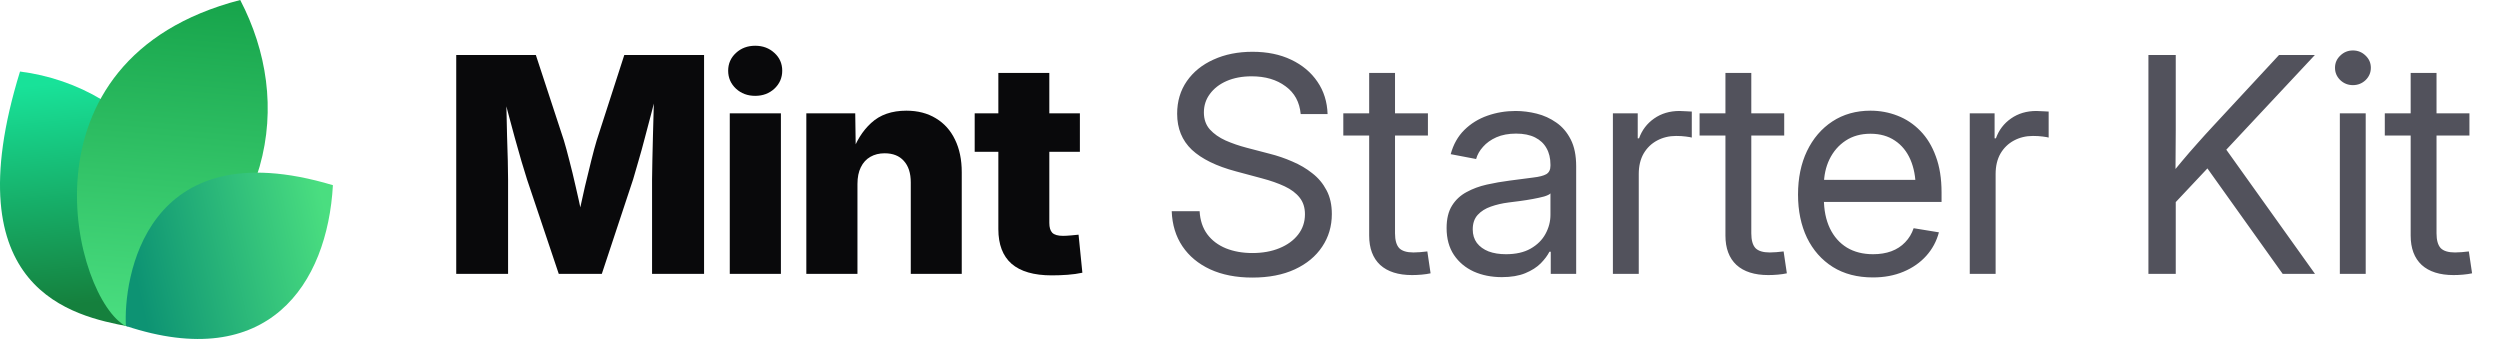
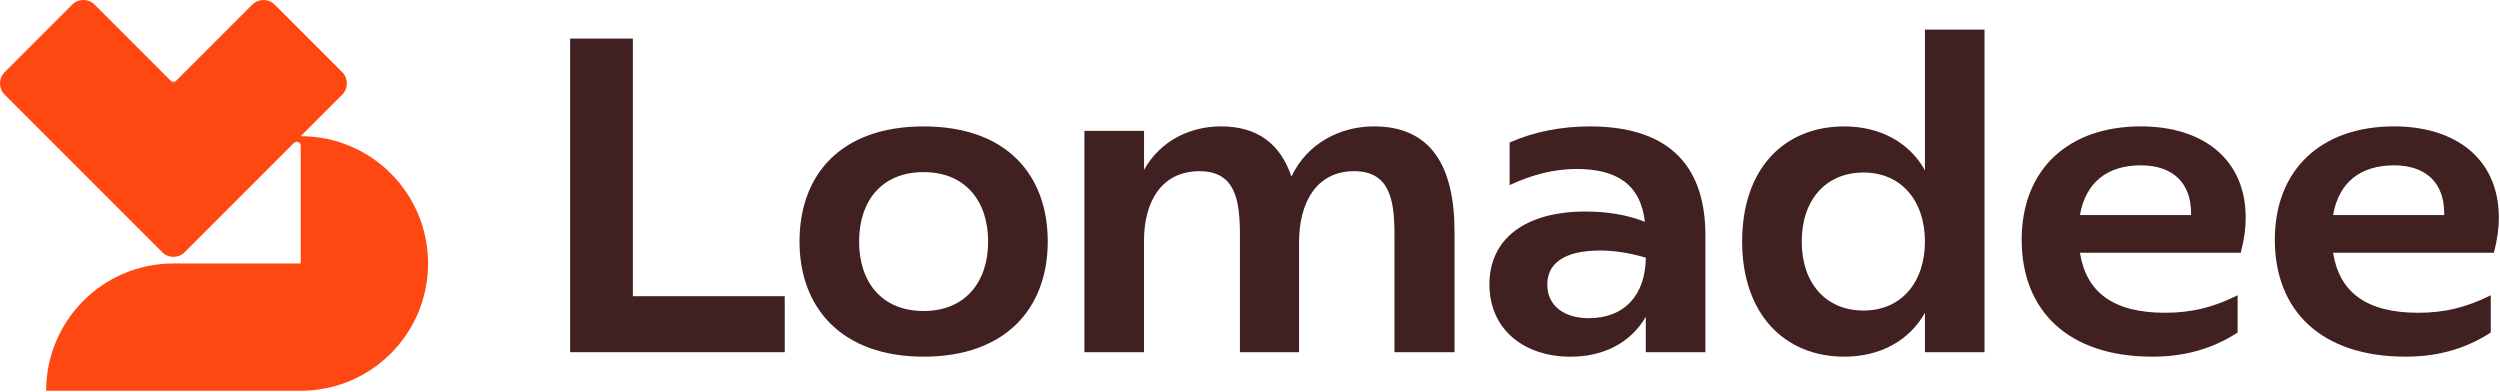
- <svg xmlns="http://www.w3.org/2000/svg" width="177" height="24" viewBox="0 0 177 24" fill="none">
-   <path d="M9.061 23.108C5.268 22.377 -3.391 20.627 1.417 5.064C9.634 6.099 16.973 14.064 9.061 23.108Z" fill="url(#paint0_linear_17557_2020)" />
-   <path d="M8.919 23.094C5.276 21.222 0.784 4.209 17.007 0C20.757 7.193 19.621 16.545 8.919 23.094Z" fill="url(#paint1_linear_17557_2020)" />
-   <path d="M8.914 23.079C8.735 19.882 10.159 9.085 23.57 13.111C23.181 20.123 18.984 26.418 8.914 23.079Z" fill="url(#paint2_linear_17557_2020)" />
-   <path d="M32.301 19.392V3.894H37.938L39.925 9.948C40.036 10.315 40.164 10.787 40.31 11.362C40.462 11.938 40.611 12.552 40.757 13.204C40.91 13.855 41.048 14.483 41.173 15.086C41.305 15.682 41.412 16.192 41.495 16.615H40.695C40.771 16.192 40.871 15.682 40.996 15.086C41.128 14.49 41.267 13.866 41.412 13.214C41.565 12.562 41.714 11.948 41.86 11.373C42.005 10.79 42.133 10.315 42.244 9.948L44.2 3.894H49.848V19.392H46.166V12.704C46.166 12.357 46.173 11.917 46.187 11.383C46.2 10.849 46.214 10.27 46.228 9.646C46.249 9.022 46.266 8.391 46.28 7.753C46.301 7.115 46.311 6.519 46.311 5.964H46.623C46.485 6.561 46.332 7.181 46.166 7.826C45.999 8.471 45.833 9.102 45.666 9.719C45.507 10.336 45.351 10.901 45.198 11.414C45.053 11.928 44.928 12.357 44.824 12.704L42.608 19.392H39.561L37.314 12.704C37.203 12.357 37.072 11.928 36.919 11.414C36.773 10.901 36.614 10.34 36.441 9.729C36.274 9.112 36.104 8.481 35.931 7.836C35.764 7.192 35.608 6.567 35.463 5.964H35.827C35.834 6.512 35.844 7.105 35.858 7.743C35.872 8.374 35.886 9.005 35.9 9.636C35.92 10.26 35.938 10.839 35.952 11.373C35.965 11.907 35.972 12.351 35.972 12.704V19.392H32.301ZM51.668 19.392V8.024H55.288V19.392H51.668ZM53.468 6.786C52.927 6.786 52.473 6.616 52.105 6.276C51.738 5.93 51.554 5.507 51.554 5.007C51.554 4.508 51.738 4.088 52.105 3.749C52.473 3.409 52.927 3.239 53.468 3.239C54.009 3.239 54.463 3.409 54.83 3.749C55.198 4.082 55.382 4.501 55.382 5.007C55.382 5.507 55.198 5.93 54.83 6.276C54.463 6.616 54.009 6.786 53.468 6.786ZM60.708 13.027V19.392H57.088V8.024H60.551L60.593 10.967H60.281C60.593 10.024 61.061 9.268 61.685 8.7C62.309 8.124 63.138 7.836 64.171 7.836C64.975 7.836 65.672 8.017 66.262 8.377C66.851 8.731 67.302 9.234 67.614 9.885C67.933 10.537 68.092 11.307 68.092 12.194V19.392H64.483V12.912C64.483 12.26 64.32 11.754 63.994 11.394C63.675 11.033 63.221 10.853 62.632 10.853C62.25 10.853 61.914 10.936 61.623 11.102C61.332 11.269 61.106 11.515 60.947 11.841C60.787 12.16 60.708 12.555 60.708 13.027ZM76.456 8.024V10.749H69.008V8.024H76.456ZM70.683 5.163H74.292V15.783C74.292 16.102 74.361 16.334 74.5 16.48C74.646 16.625 74.899 16.698 75.259 16.698C75.405 16.698 75.596 16.688 75.831 16.667C76.074 16.646 76.251 16.629 76.362 16.615L76.632 19.309C76.313 19.378 75.963 19.427 75.582 19.455C75.207 19.482 74.836 19.496 74.469 19.496C73.2 19.496 72.25 19.222 71.619 18.674C70.995 18.127 70.683 17.308 70.683 16.22V5.163Z" fill="#09090B" />
-   <path d="M88.667 19.652C87.523 19.652 86.528 19.458 85.682 19.07C84.843 18.681 84.188 18.137 83.716 17.437C83.245 16.736 82.992 15.908 82.957 14.951H84.933C84.968 15.596 85.148 16.14 85.474 16.584C85.8 17.021 86.24 17.354 86.795 17.582C87.35 17.804 87.974 17.915 88.667 17.915C89.388 17.915 90.026 17.801 90.581 17.572C91.143 17.343 91.583 17.024 91.902 16.615C92.228 16.199 92.391 15.717 92.391 15.169C92.391 14.698 92.266 14.306 92.017 13.994C91.767 13.675 91.413 13.408 90.956 13.193C90.498 12.978 89.954 12.787 89.323 12.621L87.502 12.132C86.123 11.765 85.082 11.255 84.382 10.603C83.689 9.944 83.342 9.095 83.342 8.055C83.342 7.174 83.571 6.404 84.028 5.746C84.486 5.087 85.117 4.577 85.921 4.217C86.726 3.849 87.645 3.666 88.678 3.666C89.718 3.666 90.63 3.853 91.413 4.227C92.204 4.602 92.824 5.122 93.275 5.787C93.726 6.446 93.965 7.209 93.993 8.076H92.089C92.013 7.23 91.656 6.574 91.018 6.11C90.387 5.638 89.586 5.403 88.615 5.403C87.95 5.403 87.36 5.513 86.847 5.735C86.341 5.957 85.946 6.262 85.661 6.651C85.377 7.032 85.235 7.469 85.235 7.961C85.235 8.447 85.377 8.849 85.661 9.168C85.946 9.48 86.317 9.74 86.774 9.948C87.232 10.149 87.724 10.319 88.251 10.457L89.884 10.884C90.439 11.023 90.977 11.206 91.496 11.435C92.023 11.657 92.495 11.934 92.911 12.267C93.334 12.593 93.67 12.995 93.92 13.474C94.17 13.945 94.294 14.504 94.294 15.149C94.294 16.015 94.066 16.788 93.608 17.468C93.157 18.148 92.512 18.681 91.673 19.07C90.834 19.458 89.832 19.652 88.667 19.652ZM101.097 8.024V9.594H95.106V8.024H101.097ZM96.937 5.163H98.767V16.521C98.767 17 98.865 17.347 99.059 17.562C99.26 17.77 99.6 17.874 100.078 17.874C100.21 17.874 100.366 17.867 100.546 17.853C100.733 17.832 100.903 17.815 101.056 17.801L101.285 19.351C101.097 19.392 100.886 19.423 100.65 19.444C100.414 19.465 100.189 19.475 99.974 19.475C98.996 19.475 98.244 19.236 97.717 18.758C97.197 18.272 96.937 17.579 96.937 16.677V5.163ZM106.33 19.621C105.595 19.621 104.932 19.489 104.343 19.226C103.754 18.955 103.285 18.564 102.939 18.05C102.592 17.53 102.419 16.896 102.419 16.147C102.419 15.495 102.547 14.965 102.804 14.556C103.06 14.146 103.403 13.828 103.833 13.599C104.263 13.363 104.742 13.186 105.269 13.068C105.796 12.95 106.333 12.857 106.881 12.787C107.574 12.69 108.132 12.617 108.555 12.569C108.978 12.52 109.287 12.441 109.481 12.33C109.675 12.212 109.772 12.014 109.772 11.737V11.654C109.772 11.203 109.679 10.815 109.492 10.489C109.311 10.163 109.041 9.91 108.68 9.729C108.32 9.549 107.872 9.459 107.338 9.459C106.805 9.459 106.34 9.546 105.945 9.719C105.556 9.892 105.241 10.118 104.998 10.395C104.755 10.665 104.593 10.953 104.509 11.258L102.71 10.915C102.897 10.222 103.22 9.65 103.677 9.199C104.135 8.748 104.679 8.412 105.31 8.19C105.941 7.968 106.607 7.857 107.307 7.857C107.8 7.857 108.295 7.92 108.795 8.044C109.301 8.169 109.765 8.381 110.188 8.679C110.611 8.97 110.951 9.369 111.208 9.875C111.464 10.374 111.593 11.005 111.593 11.768V19.392H109.793V17.822H109.7C109.568 18.085 109.363 18.359 109.086 18.643C108.809 18.921 108.444 19.153 107.994 19.34C107.543 19.527 106.988 19.621 106.33 19.621ZM106.621 17.998C107.321 17.998 107.904 17.867 108.368 17.603C108.84 17.333 109.19 16.986 109.419 16.563C109.654 16.133 109.772 15.682 109.772 15.211V13.692C109.703 13.769 109.554 13.841 109.325 13.911C109.096 13.973 108.829 14.032 108.524 14.088C108.226 14.143 107.921 14.192 107.609 14.233C107.304 14.275 107.033 14.309 106.798 14.337C106.354 14.393 105.938 14.49 105.549 14.628C105.168 14.76 104.86 14.954 104.624 15.211C104.388 15.467 104.27 15.811 104.27 16.241C104.27 16.615 104.367 16.934 104.561 17.198C104.762 17.461 105.04 17.662 105.393 17.801C105.747 17.933 106.156 17.998 106.621 17.998ZM114.193 19.392V8.024H115.951V9.792H116.045C116.253 9.209 116.61 8.741 117.116 8.388C117.622 8.034 118.219 7.857 118.905 7.857C119.058 7.857 119.217 7.864 119.384 7.878C119.55 7.885 119.682 7.892 119.779 7.899V9.74C119.716 9.719 119.578 9.695 119.363 9.667C119.155 9.639 118.922 9.625 118.666 9.625C118.174 9.625 117.726 9.733 117.324 9.948C116.922 10.163 116.603 10.471 116.367 10.874C116.138 11.276 116.024 11.758 116.024 12.319V19.392H114.193ZM126.322 8.024V9.594H120.33V8.024H126.322ZM122.161 5.163H123.992V16.521C123.992 17 124.089 17.347 124.283 17.562C124.484 17.77 124.824 17.874 125.302 17.874C125.434 17.874 125.59 17.867 125.77 17.853C125.958 17.832 126.127 17.815 126.28 17.801L126.509 19.351C126.322 19.392 126.11 19.423 125.874 19.444C125.639 19.465 125.413 19.475 125.198 19.475C124.221 19.475 123.468 19.236 122.941 18.758C122.421 18.272 122.161 17.579 122.161 16.677V5.163ZM132.604 19.642C131.502 19.642 130.555 19.396 129.765 18.903C128.974 18.404 128.364 17.714 127.934 16.834C127.511 15.946 127.3 14.927 127.3 13.775C127.3 12.611 127.511 11.584 127.934 10.697C128.364 9.802 128.964 9.102 129.734 8.596C130.51 8.089 131.408 7.836 132.428 7.836C133.1 7.836 133.738 7.954 134.341 8.19C134.952 8.426 135.489 8.783 135.954 9.261C136.425 9.74 136.793 10.343 137.056 11.071C137.327 11.792 137.462 12.645 137.462 13.63V14.296H128.433V12.735H136.463L135.631 13.297C135.631 12.541 135.506 11.876 135.257 11.3C135.007 10.725 134.643 10.277 134.165 9.958C133.686 9.632 133.107 9.469 132.428 9.469C131.748 9.469 131.162 9.632 130.67 9.958C130.177 10.284 129.796 10.725 129.526 11.279C129.262 11.827 129.13 12.441 129.13 13.12V14.046C129.13 14.864 129.273 15.572 129.557 16.168C129.841 16.757 130.243 17.211 130.763 17.53C131.283 17.842 131.901 17.998 132.615 17.998C133.093 17.998 133.523 17.929 133.905 17.79C134.293 17.645 134.619 17.433 134.882 17.156C135.153 16.879 135.354 16.546 135.486 16.157L137.275 16.449C137.108 17.08 136.81 17.634 136.38 18.113C135.95 18.591 135.413 18.966 134.768 19.236C134.123 19.507 133.402 19.642 132.604 19.642ZM139.459 19.392V8.024H141.217V9.792H141.311C141.519 9.209 141.876 8.741 142.382 8.388C142.888 8.034 143.485 7.857 144.171 7.857C144.324 7.857 144.483 7.864 144.649 7.878C144.816 7.885 144.948 7.892 145.045 7.899V9.74C144.982 9.719 144.844 9.695 144.629 9.667C144.421 9.639 144.188 9.625 143.932 9.625C143.439 9.625 142.992 9.733 142.59 9.948C142.188 10.163 141.869 10.471 141.633 10.874C141.404 11.276 141.29 11.758 141.29 12.319V19.392H139.459ZM153.429 14.961V12.715C153.783 12.257 154.136 11.82 154.49 11.404C154.844 10.981 155.204 10.565 155.572 10.156C155.939 9.74 156.314 9.327 156.695 8.918L161.355 3.894H163.893L157.277 10.967H157.184L153.429 14.961ZM152.108 19.392V3.894H154.043V9.241L154.022 12.559L154.043 13.505V19.392H152.108ZM161.615 19.392L155.967 11.477L157.173 9.969L163.903 19.392H161.615ZM165.661 19.392V8.024H167.492V19.392H165.661ZM166.587 6.027C166.24 6.027 165.942 5.909 165.692 5.673C165.443 5.43 165.318 5.139 165.318 4.799C165.318 4.459 165.443 4.172 165.692 3.936C165.942 3.693 166.24 3.572 166.587 3.572C166.934 3.572 167.232 3.693 167.482 3.936C167.731 4.172 167.856 4.459 167.856 4.799C167.856 5.139 167.731 5.43 167.482 5.673C167.232 5.909 166.934 6.027 166.587 6.027ZM174.836 8.024V9.594H168.844V8.024H174.836ZM170.675 5.163H172.506V16.521C172.506 17 172.603 17.347 172.797 17.562C172.998 17.77 173.338 17.874 173.816 17.874C173.948 17.874 174.104 17.867 174.284 17.853C174.472 17.832 174.641 17.815 174.794 17.801L175.023 19.351C174.836 19.392 174.624 19.423 174.388 19.444C174.153 19.465 173.927 19.475 173.712 19.475C172.735 19.475 171.982 19.236 171.455 18.758C170.935 18.272 170.675 17.579 170.675 16.677V5.163Z" fill="#52525C" />
-   <defs>
-     <linearGradient id="paint0_linear_17557_2020" x1="3.776" y1="5.916" x2="5.232" y2="21.559" gradientUnits="userSpaceOnUse">
-       <stop stop-color="#18E299" />
-       <stop offset="1" stop-color="#15803D" />
-     </linearGradient>
-     <linearGradient id="paint1_linear_17557_2020" x1="12.171" y1="-0.718" x2="10.19" y2="22.983" gradientUnits="userSpaceOnUse">
-       <stop stop-color="#16A34A" />
-       <stop offset="1" stop-color="#4ADE80" />
-     </linearGradient>
-     <linearGradient id="paint2_linear_17557_2020" x1="23.133" y1="15.353" x2="9.338" y2="18.52" gradientUnits="userSpaceOnUse">
-       <stop stop-color="#4ADE80" />
-       <stop offset="1" stop-color="#0D9373" />
-     </linearGradient>
-   </defs>
+ <svg xmlns="http://www.w3.org/2000/svg" width="709" height="111" viewBox="0 0 709 111" fill="none">
+   <path d="M161.69 10.94H179.48V84H222.55V99.88H161.69V10.94Z" fill="#402020" />
+   <path d="M226.74 68.5C226.74 49.57 238.43 35.85 261.94 35.85C285.45 35.85 297.14 49.57 297.14 68.5C297.14 87.43 285.2 101.15 261.94 101.15C238.68 101.15 226.74 87.3 226.74 68.5ZM261.94 88.2C273.88 88.2 280.24 79.81 280.24 68.5C280.24 57.19 273.89 48.81 261.94 48.81C249.99 48.81 243.64 57.07 243.64 68.5C243.64 79.93 249.99 88.2 261.94 88.2Z" fill="#402020" />
+   <path d="M307.55 37.11H324.45V48.16C329.15 39.77 337.66 35.84 346.3 35.84C356.85 35.84 363.2 41.05 366.25 50.07C370.82 40.41 380.35 35.84 389.63 35.84C405.77 35.84 412.5 47.02 412.5 65.7V99.88H395.47V66.59C395.47 56.81 394.2 48.55 384.04 48.55C373.24 48.55 368.41 57.57 368.41 68.75V99.88H351.64V66.59C351.64 56.81 350.37 48.55 340.2 48.55C329.14 48.55 324.44 57.57 324.44 68.25V99.89H307.54V37.12L307.55 37.11Z" fill="#402020" />
+   <path d="M422.41 80.57C422.41 67.74 432.58 59.99 449.6 59.99C455.7 59.99 461.42 60.88 466.5 62.91C465.23 52.24 458.5 47.92 447.06 47.92C440.96 47.92 434.61 49.45 428.13 52.49V40.42C434.99 37.37 442.74 35.85 450.87 35.85C471.71 35.85 483.65 45.51 483.65 66.73V99.89H466.75V89.85C462.43 97.22 454.81 101.16 445.4 101.16C432.44 101.16 422.4 93.66 422.4 80.58L422.41 80.57ZM450.62 90.23C460.53 90.23 466.63 83.88 466.76 73.08C462.06 71.68 457.61 71.05 453.8 71.05C443 71.05 438.81 75.12 438.81 80.71C438.81 86.68 443.51 90.24 450.63 90.24L450.62 90.23Z" fill="#402020" />
+   <path d="M494.07 68.5C494.07 47.79 506.01 35.85 523.04 35.85C533.08 35.85 541.46 40.3 545.91 48.3V8.4H562.81V99.88H545.91V88.7C541.46 96.7 533.08 101.15 523.04 101.15C506.01 101.15 494.07 88.95 494.07 68.5ZM528.5 88.07C539.3 88.07 545.91 79.94 545.91 68.5C545.91 57.06 539.3 48.93 528.5 48.93C517.7 48.93 510.97 56.81 510.97 68.5C510.97 80.19 517.7 88.07 528.5 88.07Z" fill="#402020" />
+   <path d="M573.35 67.99C573.35 48.04 586.56 35.84 607.15 35.84C624.43 35.84 636.88 44.86 636.88 61.76C636.88 64.68 636.5 67.73 635.48 71.67H589.87C591.65 82.85 599.27 88.7 614.01 88.7C621.51 88.7 627.73 87.17 634.59 83.74V94.29C626.84 99.37 618.58 101.15 610.45 101.15C586.44 101.15 573.35 88.06 573.35 67.99ZM621.38 61V60.36C621.38 52.23 616.55 46.89 607.15 46.89C597.75 46.89 591.52 51.59 589.87 60.99H621.38V61Z" fill="#402020" />
+   <path d="M645.14 67.99C645.14 48.04 658.35 35.84 678.94 35.84C696.22 35.84 708.67 44.86 708.67 61.76C708.67 64.68 708.29 67.73 707.27 71.67H661.66C663.44 82.85 671.06 88.7 685.8 88.7C693.3 88.7 699.52 87.17 706.38 83.74V94.29C698.63 99.37 690.37 101.15 682.24 101.15C658.23 101.15 645.14 88.06 645.14 67.99ZM693.17 61V60.36C693.17 52.23 688.34 46.89 678.94 46.89C669.54 46.89 663.31 51.59 661.66 60.99H693.17V61Z" fill="#402020" />
+   <path d="M85.3 38.61L97.06 26.85C98.82 25.09 98.82 22.23 97.06 20.47L77.91 1.32C76.15 -0.44 73.29 -0.44 71.53 1.32L49.19 23.66L26.85 1.32C25.09 -0.44 22.23 -0.44 20.47 1.32L1.32 20.47C-0.44 22.23 -0.44 25.09 1.32 26.85L23.66 49.19L46 71.53C47.76 73.29 50.62 73.29 52.38 71.53L74.72 49.19L83.37 40.54C84.08 39.83 85.29 40.34 85.29 41.34V74.72H49.19C29.25 74.72 13.09 90.88 13.09 110.82H85.3C105.24 110.82 121.4 94.66 121.4 74.72C121.4 54.78 105.24 38.62 85.3 38.62V38.61Z" fill="#FF4712" />
+   <path d="M48.4 22.86L49.2 23.66L50 22.86C49.56 23.3 48.85 23.3 48.4 22.86Z" fill="#FF4712" />
</svg>
